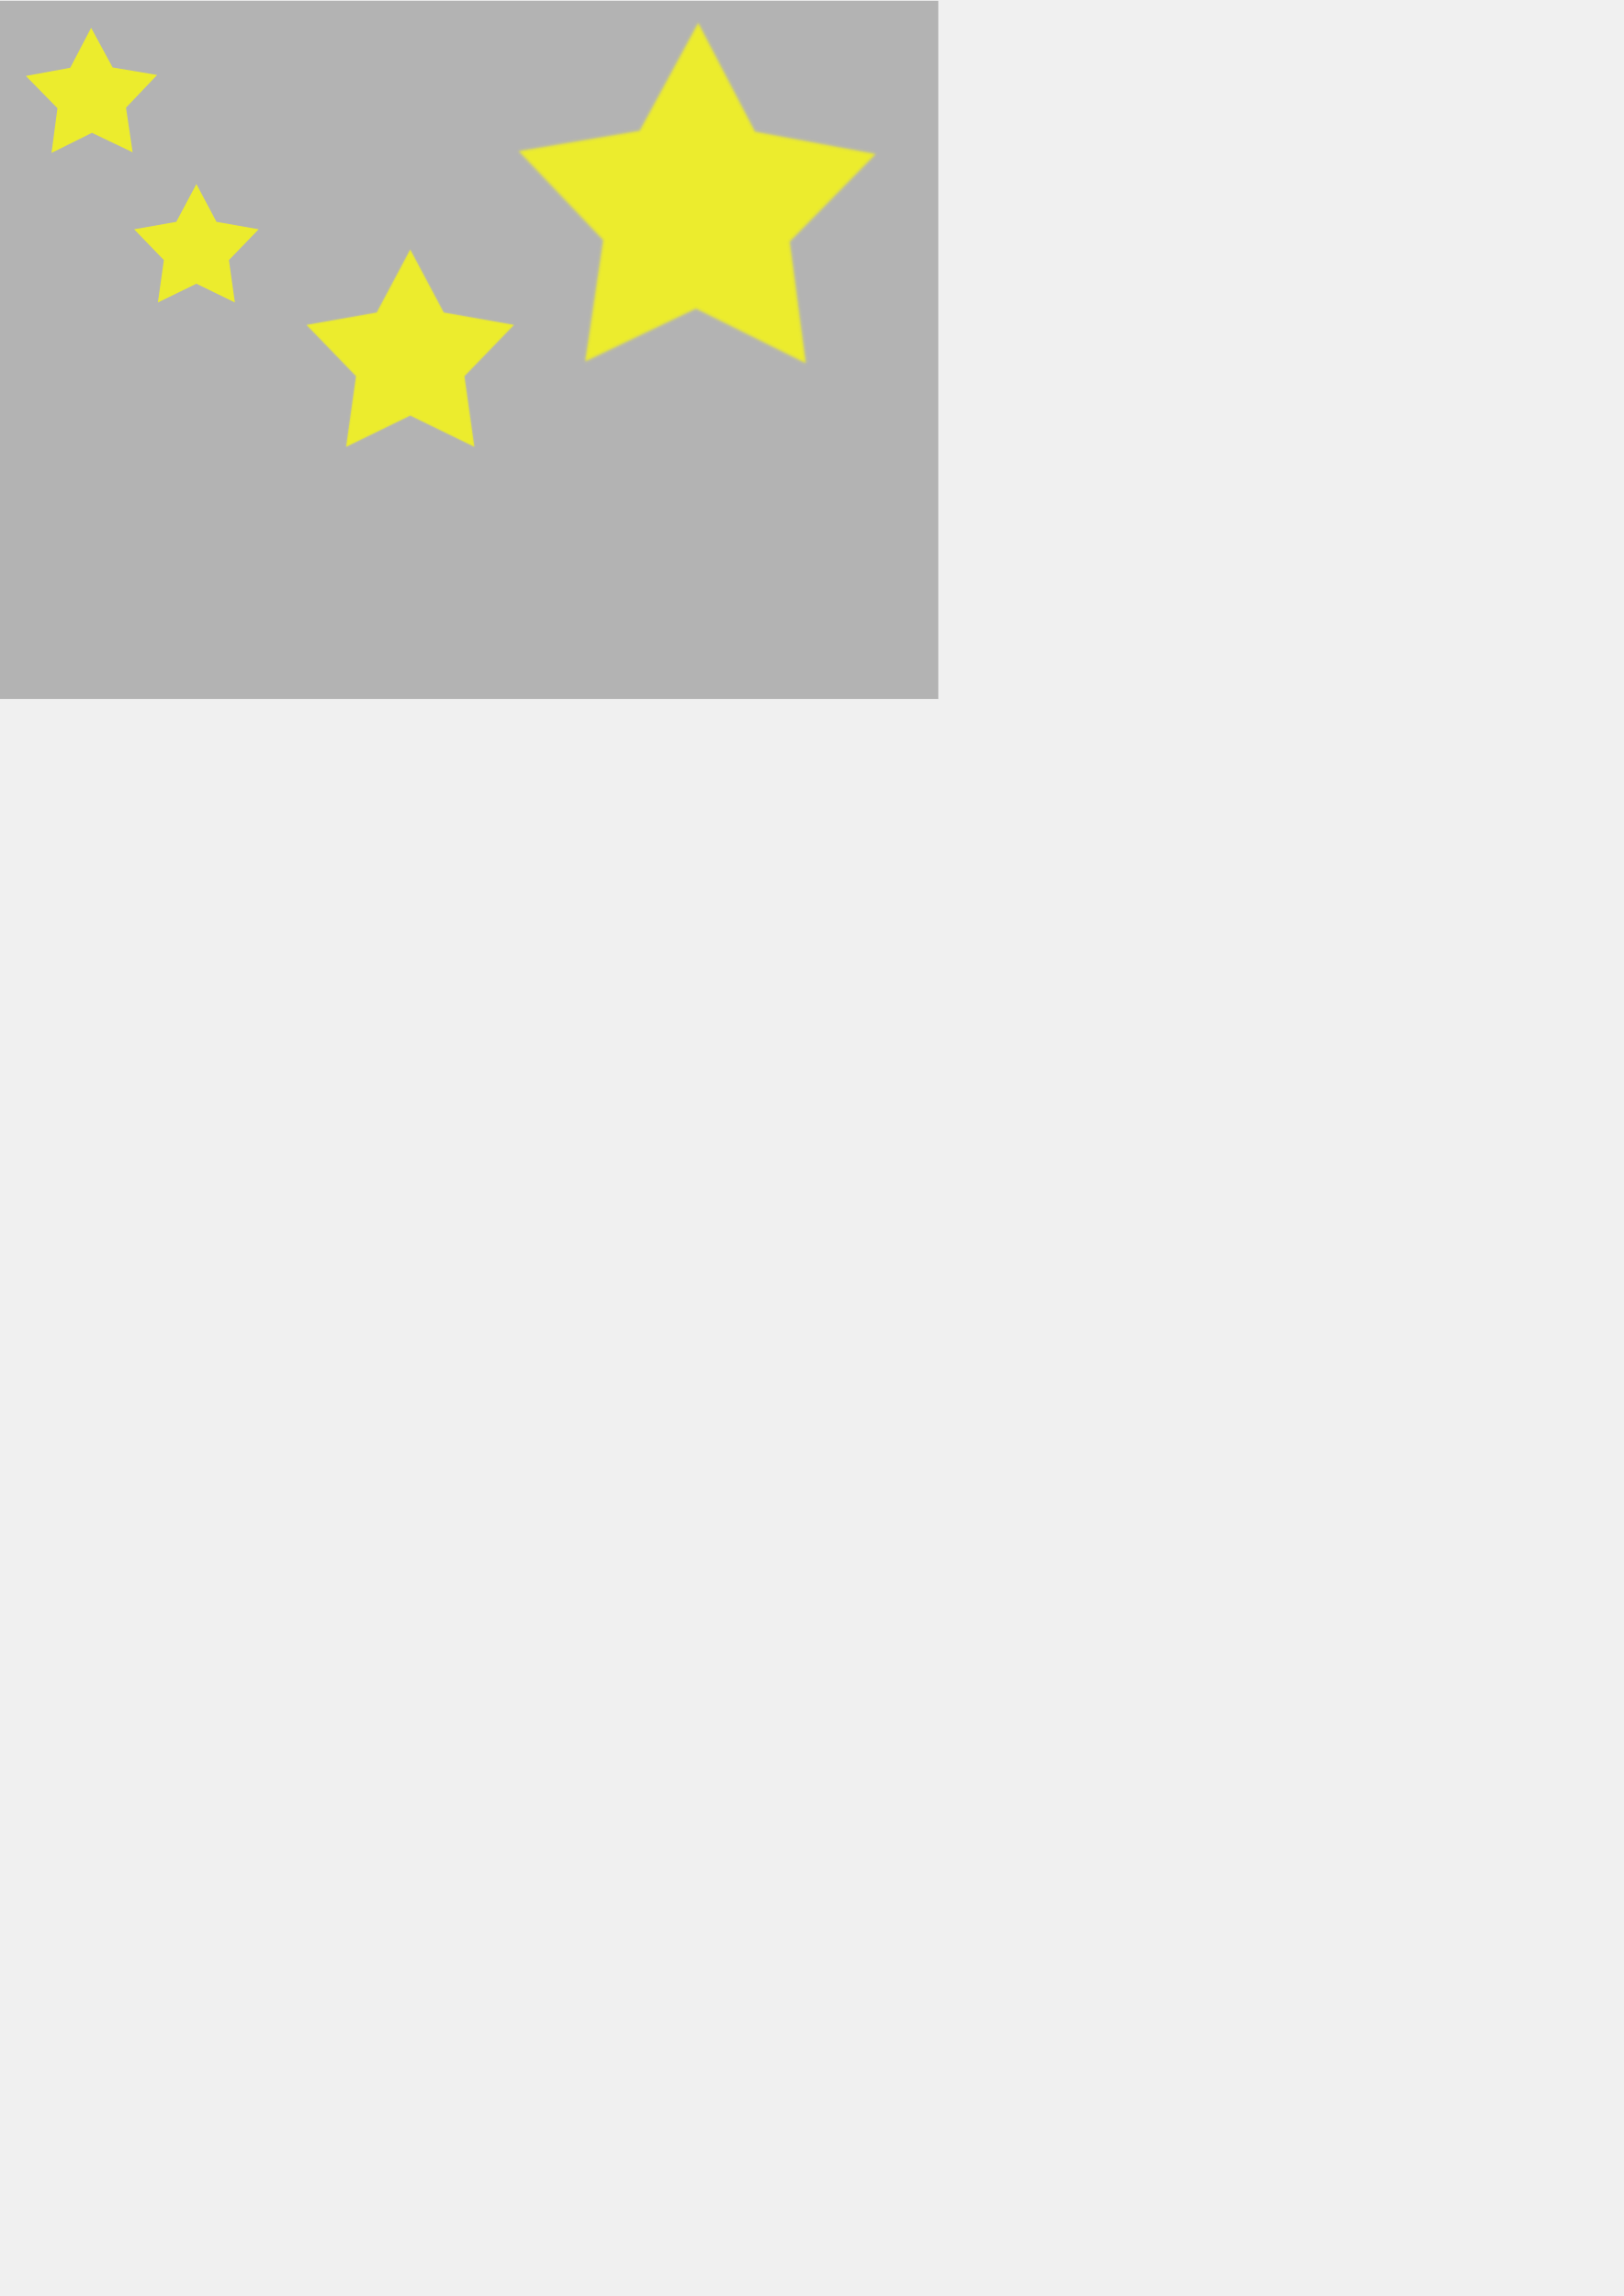
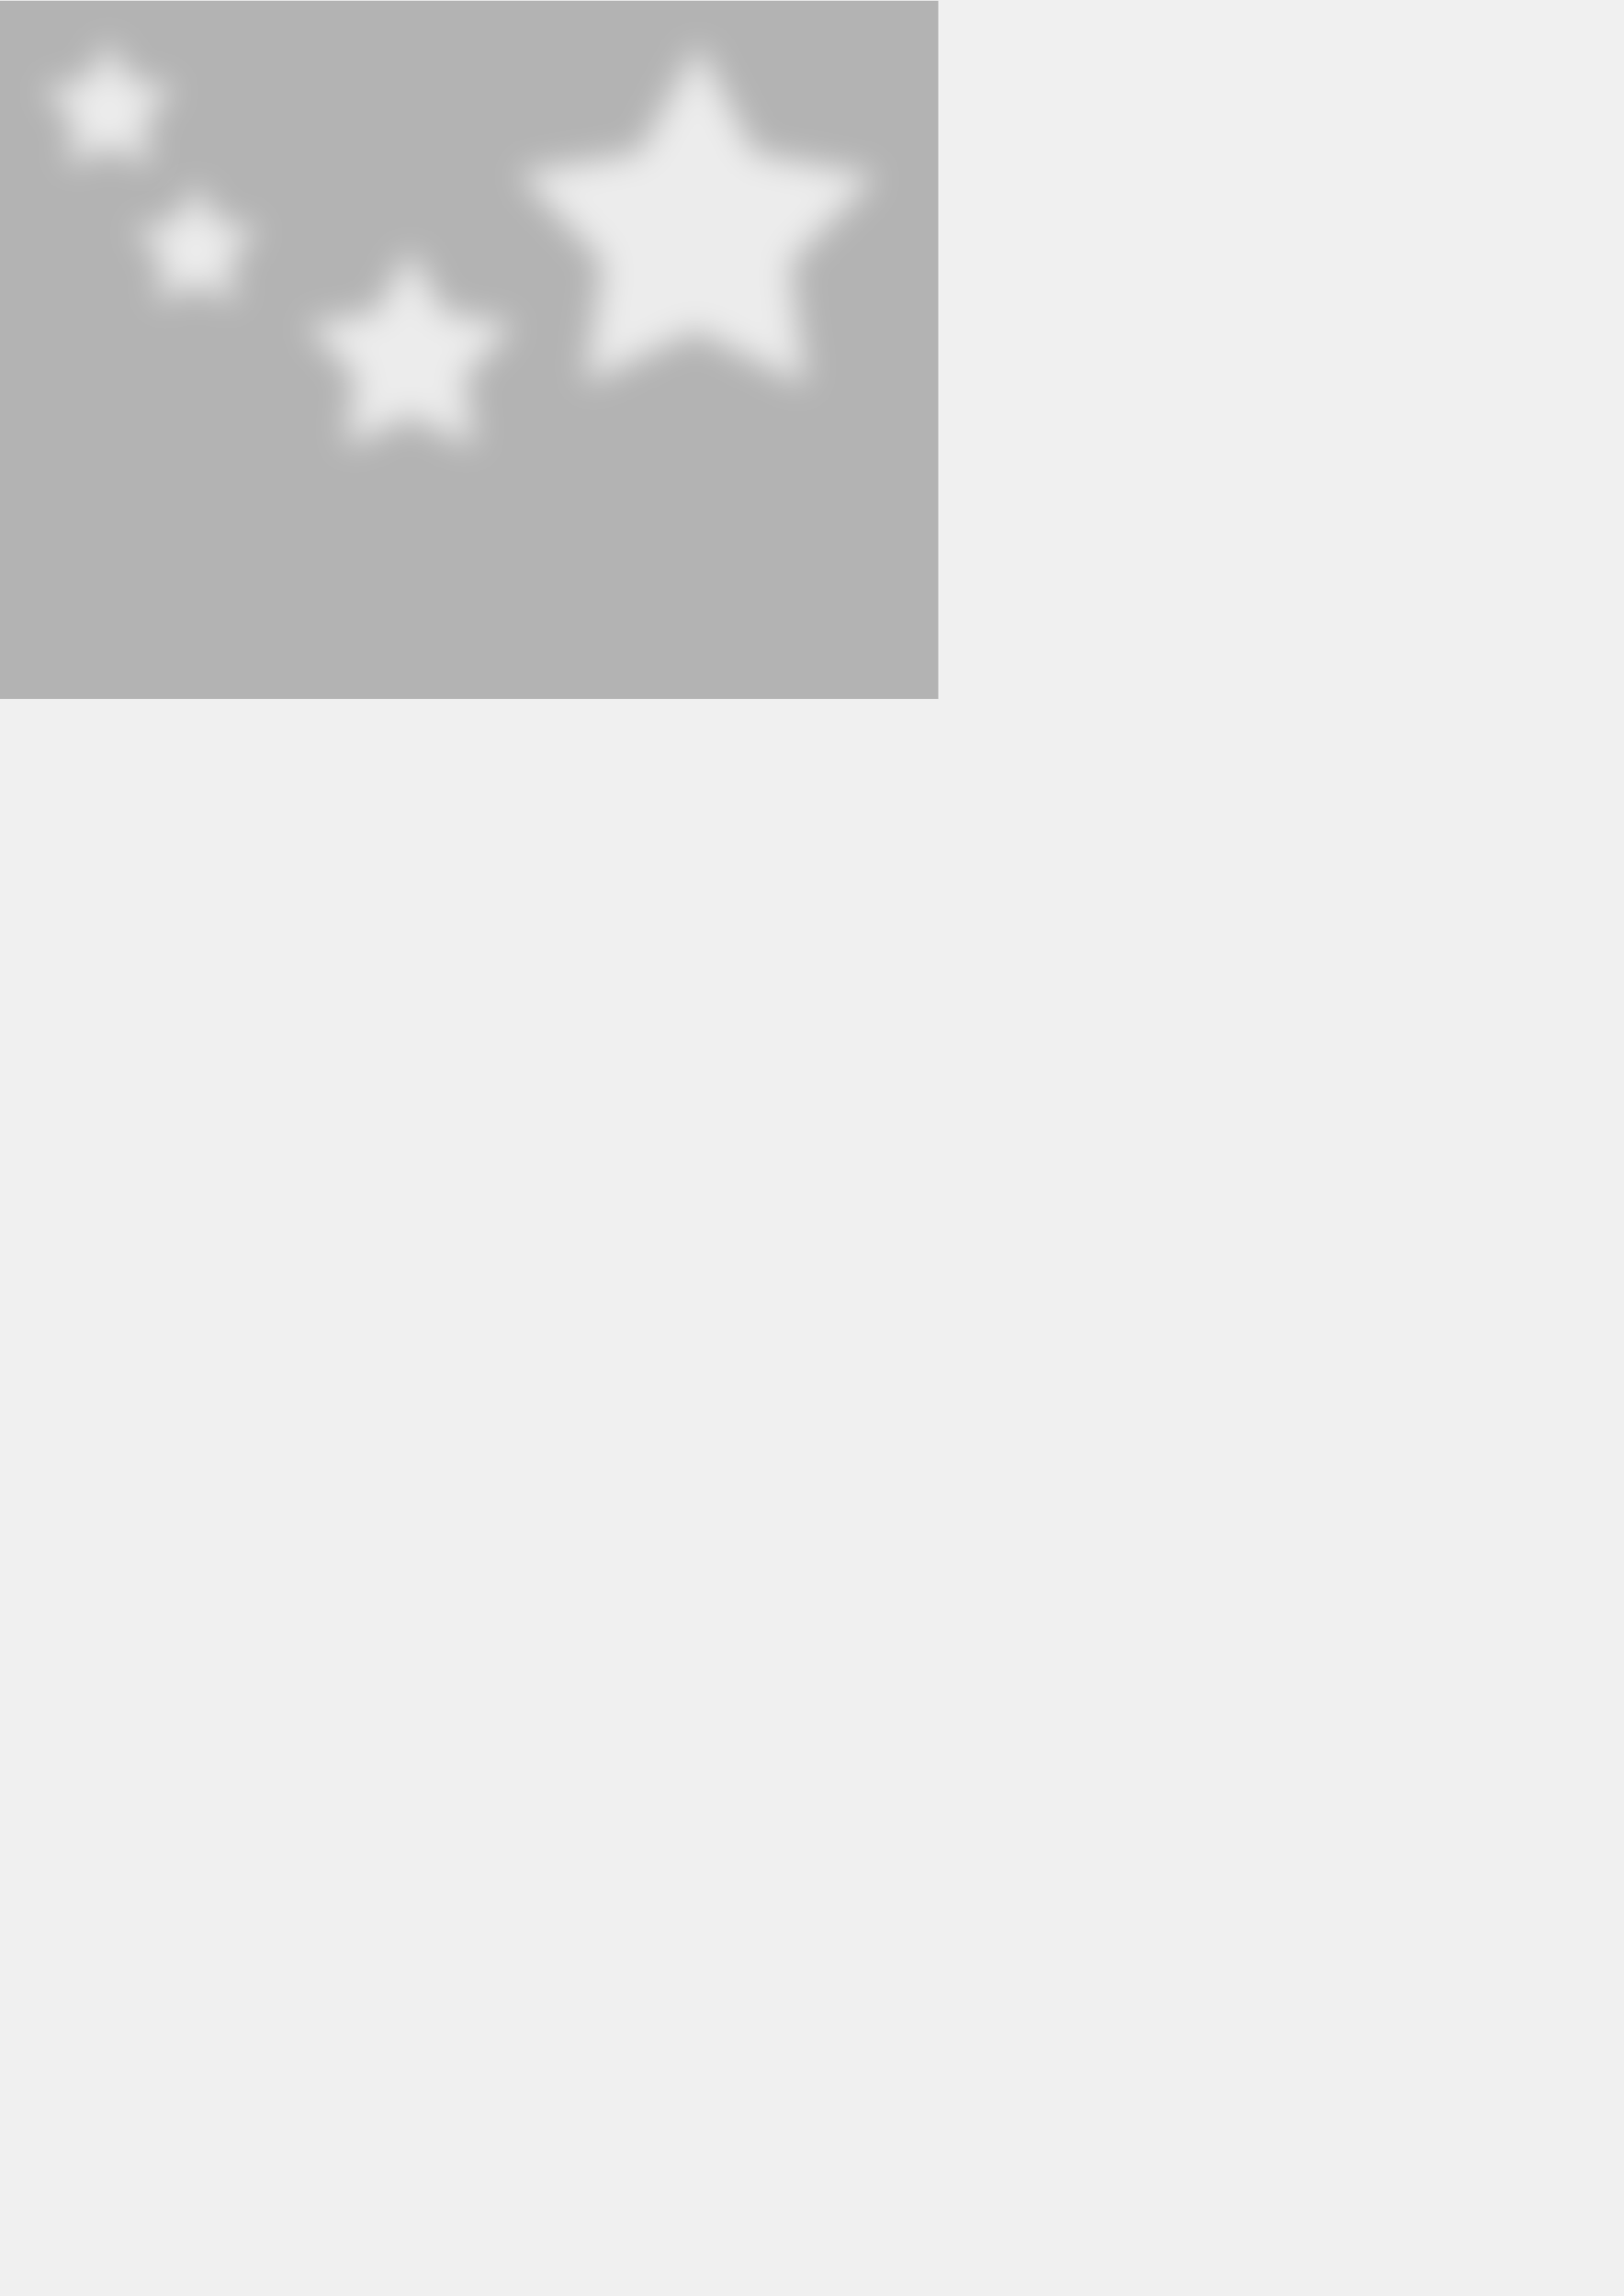
<svg xmlns="http://www.w3.org/2000/svg" width="744.094" height="1052.362" id="svg2" version="1.1">
  <defs id="defs4">
-     <filter id="filter3957">
-       <feGaussianBlur stdDeviation="0.799" id="feGaussianBlur3959" />
+     <filter id="filter4164" x="-0.107" width="1.214" y="-0.112" height="1.225">
+       <feGaussianBlur stdDeviation="7.297" id="feGaussianBlur4166" />
    </filter>
-     <filter id="filter3965">
-       <feGaussianBlur stdDeviation="0.278" id="feGaussianBlur3967" />
+     <filter id="filter4168" x="-0.184" width="1.368" y="-0.194" height="1.387">
+       <feGaussianBlur stdDeviation="7.297" id="feGaussianBlur4170" />
    </filter>
-     <filter id="filter3969">
-       <feGaussianBlur stdDeviation="0.464" id="feGaussianBlur3971" />
+     <filter id="filter4172" x="-0.307" width="1.614" y="-0.323" height="1.645">
+       <feGaussianBlur stdDeviation="7.297" id="feGaussianBlur4174" />
    </filter>
-     <filter id="filter3973">
-       <feGaussianBlur stdDeviation="0.294" id="feGaussianBlur3975" />
+     <filter id="filter4176" x="-0.291" width="1.582" y="-0.305" height="1.611">
+       <feGaussianBlur stdDeviation="7.297" id="feGaussianBlur4178" />
    </filter>
  </defs>
  <g id="layer1">
-     <rect style="fill:#b3b3b3;fill-opacity:1;fill-rule:nonzero;stroke:none;stroke-width:1;stroke-linecap:square;stroke-linejoin:round;stroke-miterlimit:4;stroke-opacity:1;stroke-dasharray:none" id="rect2995" width="430" height="320" x="0" y="0.362" />
-     <path style="opacity:0.75;fill:#ffff00;fill-opacity:1;fill-rule:nonzero;stroke:none;filter:url(#filter3973)" id="path2989" d="m 280,62.362 -14.248,14.986 3.03,20.455 -18.656,-8.92 -18.518,9.202 2.719,-20.499 -14.474,-14.768 20.336,-3.749 9.572,-18.329 9.85,18.182 z" transform="translate(-208,-28)" />
-     <path style="opacity:0.75;fill:#ffff00;fill-opacity:1;fill-rule:nonzero;stroke:none;filter:url(#filter3969)" id="path2991" d="m 320,172.362 15.355,28.866 32.198,5.683 -22.708,23.523 4.544,32.378 L 320,248.486 l -29.389,14.327 4.544,-32.378 -22.708,-23.523 32.198,-5.683 z" transform="translate(-132,-58)" />
-     <path style="opacity:0.75;fill:#ffff00;fill-opacity:1;fill-rule:nonzero;stroke:none;filter:url(#filter3965)" id="path2993" d="m 90,242.362 9.213,17.319 19.319,3.41 -13.625,14.114 2.727,19.427 L 90,288.036 l -17.634,8.596 2.727,-19.427 -13.625,-14.114 19.319,-3.41 z" transform="translate(0,-158)" />
-     <path style="opacity:0.75;fill:#ffff00;fill-opacity:1;fill-rule:nonzero;stroke:none;filter:url(#filter3957)" id="path2987" d="M 140,182.362 89.637,157.305 38.877,181.546 47.145,125.905 8.404,85.12 63.877,75.789 90.694,26.342 116.71,76.216 l 55.315,10.225 -39.394,40.155 z" transform="translate(229.2898,-15.85356)" />
+     <rect style="fill:#b3b3b3;fill-opacity:1;fill-rule:nonzero;stroke:none;stroke-width:1;stroke-linecap:square;stroke-linejoin:round;stroke-miterlimit:4;stroke-opacity:1;stroke-dasharray:none;" id="rect2995" width="430" height="320" x="0" y="0.362" />
+     <path style="opacity:0.75;fill:#ffffff;fill-opacity:1;fill-rule:nonzero;stroke:none;filter:url(#filter4176)" id="path2989" d="m 280,62.362 -14.248,14.986 3.03,20.455 -18.656,-8.92 -18.518,9.202 2.719,-20.499 -14.474,-14.768 20.336,-3.749 9.572,-18.329 9.85,18.182 z" transform="translate(-200,-22)" />
+     <path style="opacity:0.75;fill:#ffffff;fill-opacity:1;fill-rule:nonzero;stroke:none;filter:url(#filter4168)" id="path2991" d="m 320,172.362 15.355,28.866 32.198,5.683 -22.708,23.523 4.544,32.378 L 320,248.486 l -29.389,14.327 4.544,-32.378 -22.708,-23.523 32.198,-5.683 z" transform="translate(-132,-58)" />
+     <path style="opacity:0.75;fill:#ffffff;fill-opacity:1;fill-rule:nonzero;stroke:none;filter:url(#filter4172)" id="path2993" d="m 90,242.362 9.213,17.319 19.319,3.41 -13.625,14.114 2.727,19.427 L 90,288.036 l -17.634,8.596 2.727,-19.427 -13.625,-14.114 19.319,-3.41 z" transform="translate(0,-158)" />
+     <path style="opacity:0.75;fill:#ffffff;fill-opacity:1;fill-rule:nonzero;stroke:none;filter:url(#filter4164)" id="path2987" d="M 140,182.362 89.637,157.305 38.877,181.546 47.145,125.905 8.404,85.12 63.877,75.789 90.694,26.342 116.71,76.216 l 55.315,10.225 -39.394,40.155 z" transform="translate(229.2898,-5.853557)" />
  </g>
</svg>
